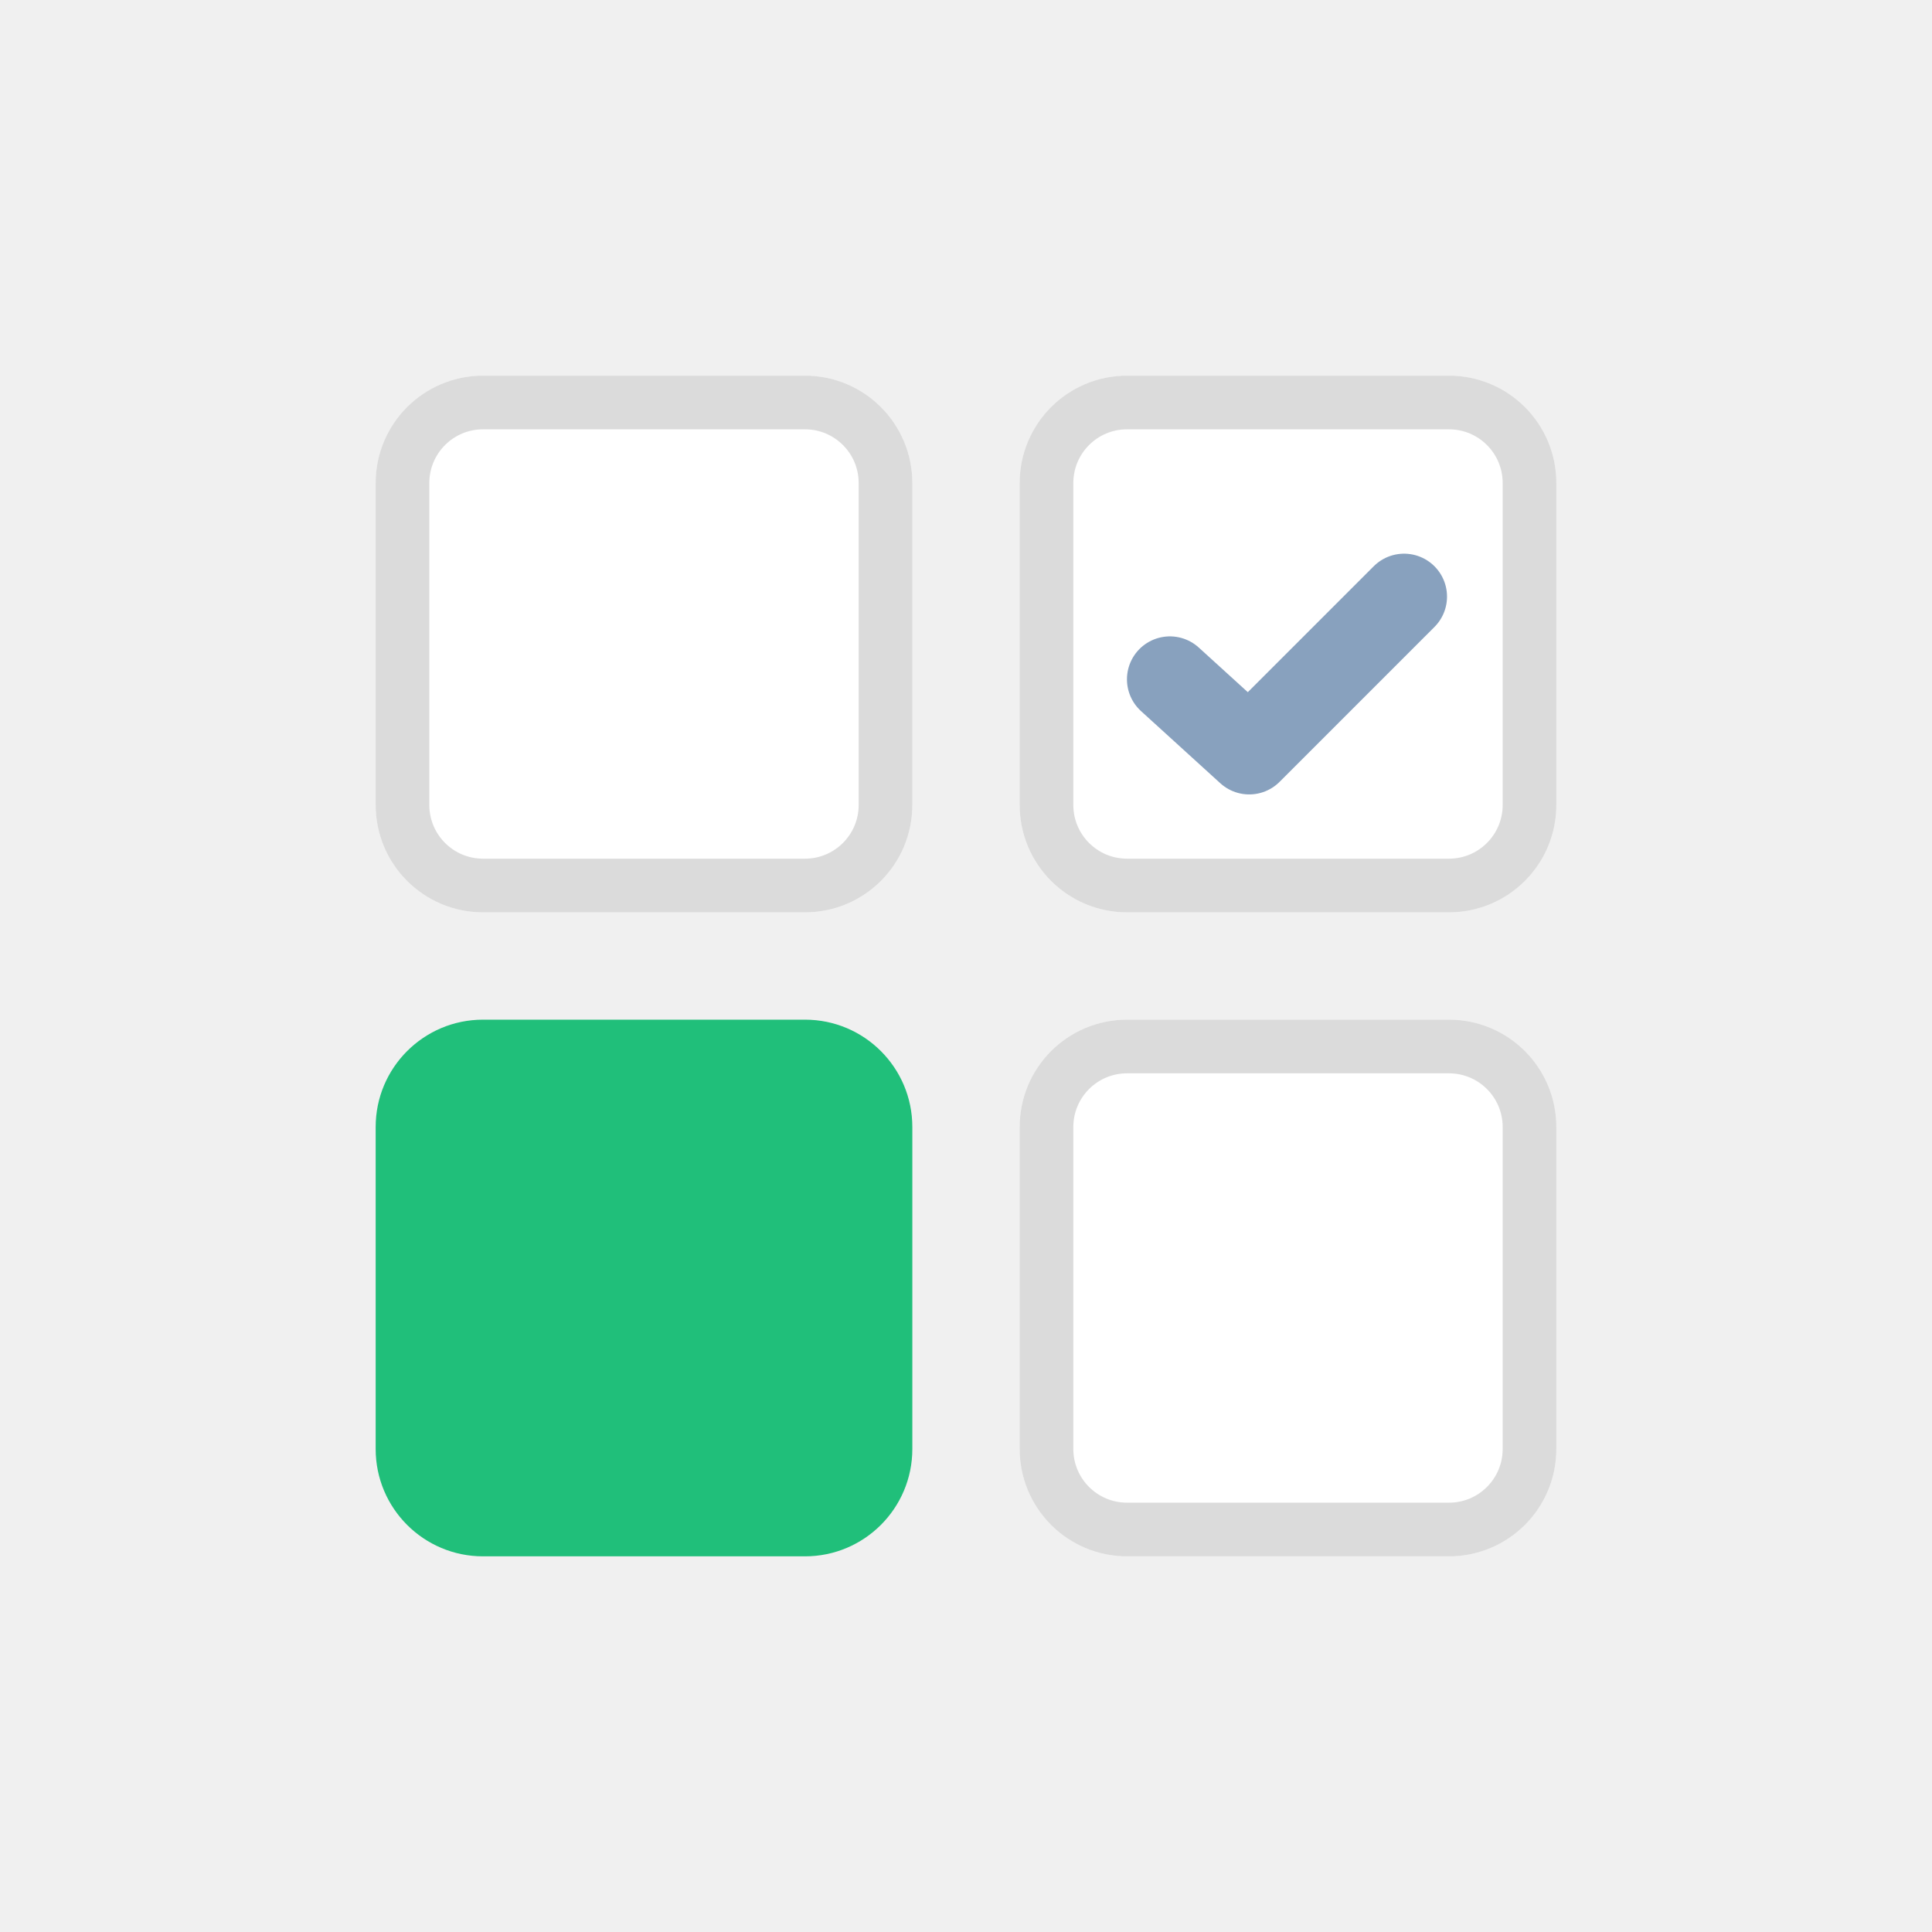
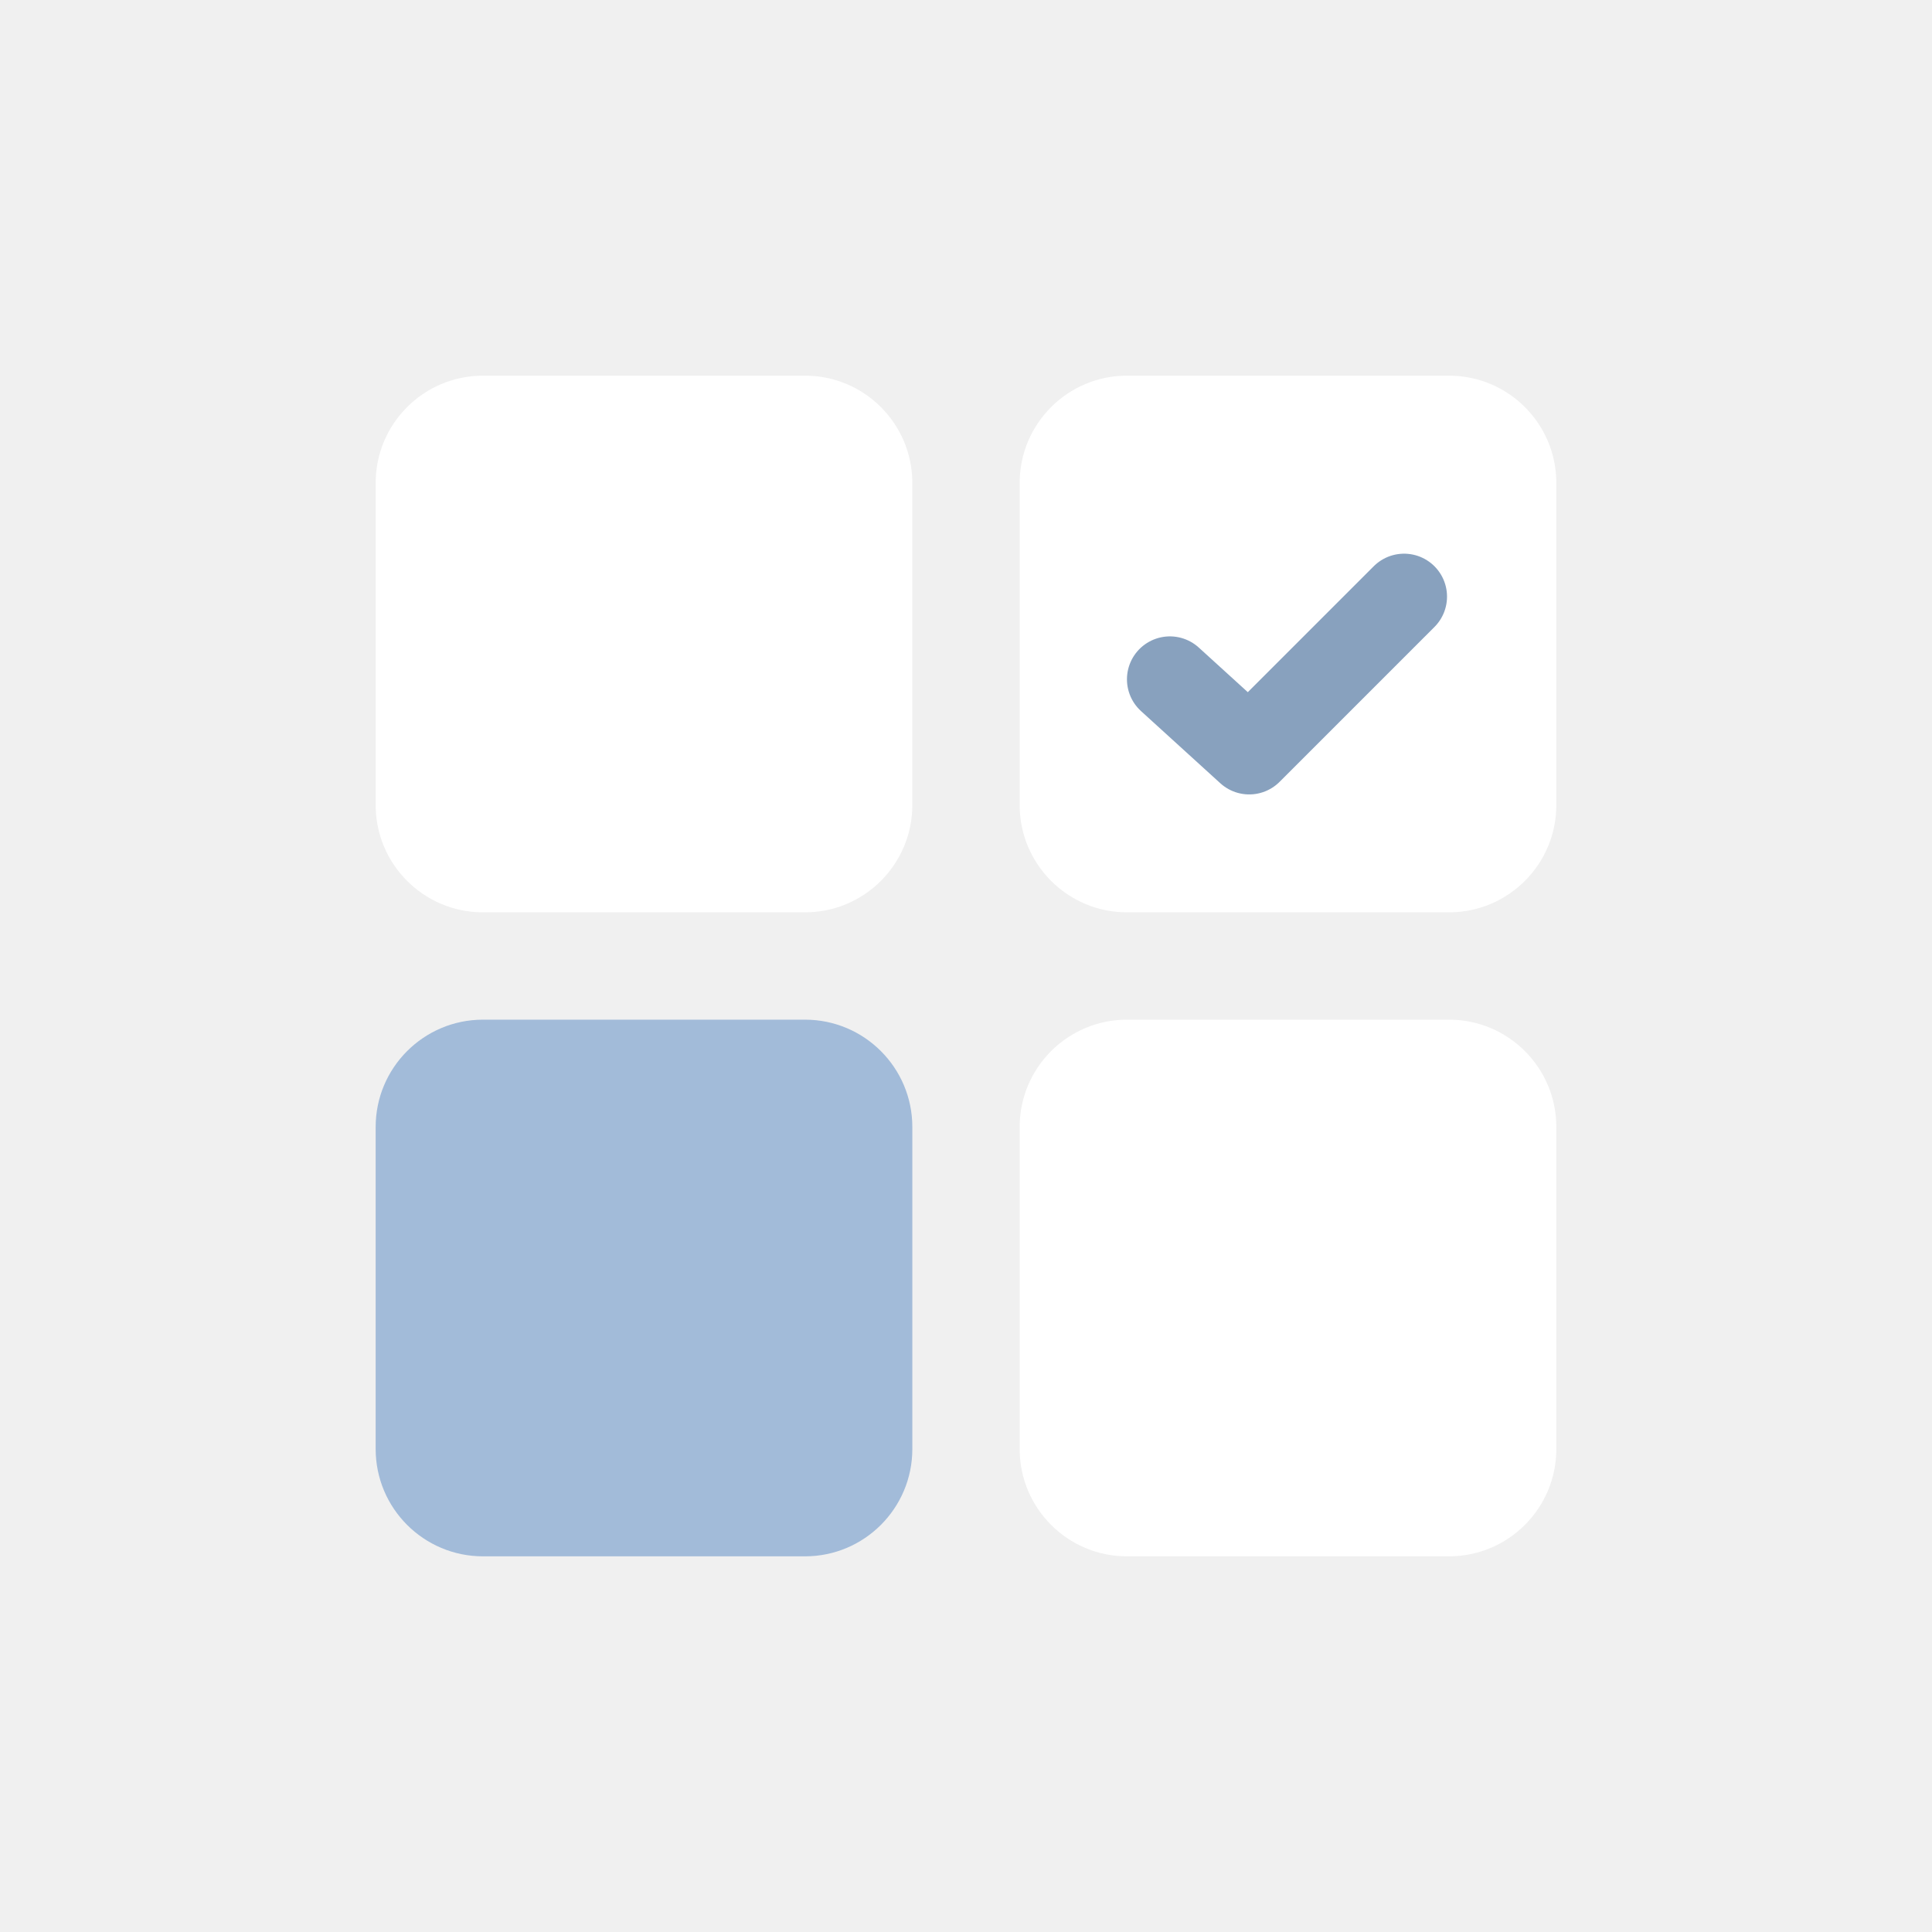
<svg xmlns="http://www.w3.org/2000/svg" id="Btn_APP" width="36" height="36" viewBox="0 0 36 36">
  <defs>
    <style>
      .cls-1, .cls-2 {
        fill: #fff;
      }

      .cls-1 {
        opacity: 0;
      }

-       .cls-2 {
-         stroke: rgba(185,185,185,0.5);
-       }
- 
      .cls-3 {
-         fill: #20bf7a;
-       }
- 
-       .cls-4, .cls-6 {
-         fill: none;
+         fill: #a2bbd9;
      }

      .cls-4 {
+         fill: none;
        stroke: #88a1be;
        stroke-linecap: round;
        stroke-linejoin: round;
        stroke-width: 1.6px;
      }
- 
-       .cls-5 {
-         stroke: none;
-       }
    </style>
  </defs>
  <rect id="Area_Btn" class="cls-1" width="36" height="36" />
-   <g id="사각형_150670" data-name="사각형 150670" class="cls-2" transform="translate(19 19)">
-     <rect class="cls-5" width="10" height="10" rx="2" />
-     <rect class="cls-6" x="0.5" y="0.5" width="9" height="9" rx="1.5" />
-   </g>
-   <g id="사각형_150671" data-name="사각형 150671" class="cls-2" transform="translate(19 7)">
-     <rect class="cls-5" width="10" height="10" rx="2" />
-     <rect class="cls-6" x="0.5" y="0.5" width="9" height="9" rx="1.5" />
-   </g>
+   <rect id="사각형_150670" data-name="사각형 150670" class="cls-2" width="10" height="10" rx="2" transform="translate(19 19)" />
+   <rect id="사각형_150671" data-name="사각형 150671" class="cls-2" width="10" height="10" rx="2" transform="translate(19 7)" />
  <rect id="사각형_150766" data-name="사각형 150766" class="cls-3" width="10" height="10" rx="2" transform="translate(7 19)" />
-   <g id="사각형_150767" data-name="사각형 150767" class="cls-2" transform="translate(7 7)">
-     <rect class="cls-5" width="10" height="10" rx="2" />
-     <rect class="cls-6" x="0.5" y="0.5" width="9" height="9" rx="1.5" />
-   </g>
+   <rect id="사각형_150767" data-name="사각형 150767" class="cls-2" width="10" height="10" rx="2" transform="translate(7 7)" />
  <path id="패스_203154" data-name="패스 203154" class="cls-4" d="M-8106.089-14356.26l1.478,1.345,2.886-2.886" transform="translate(8127.888 14368.918)" />
</svg>
